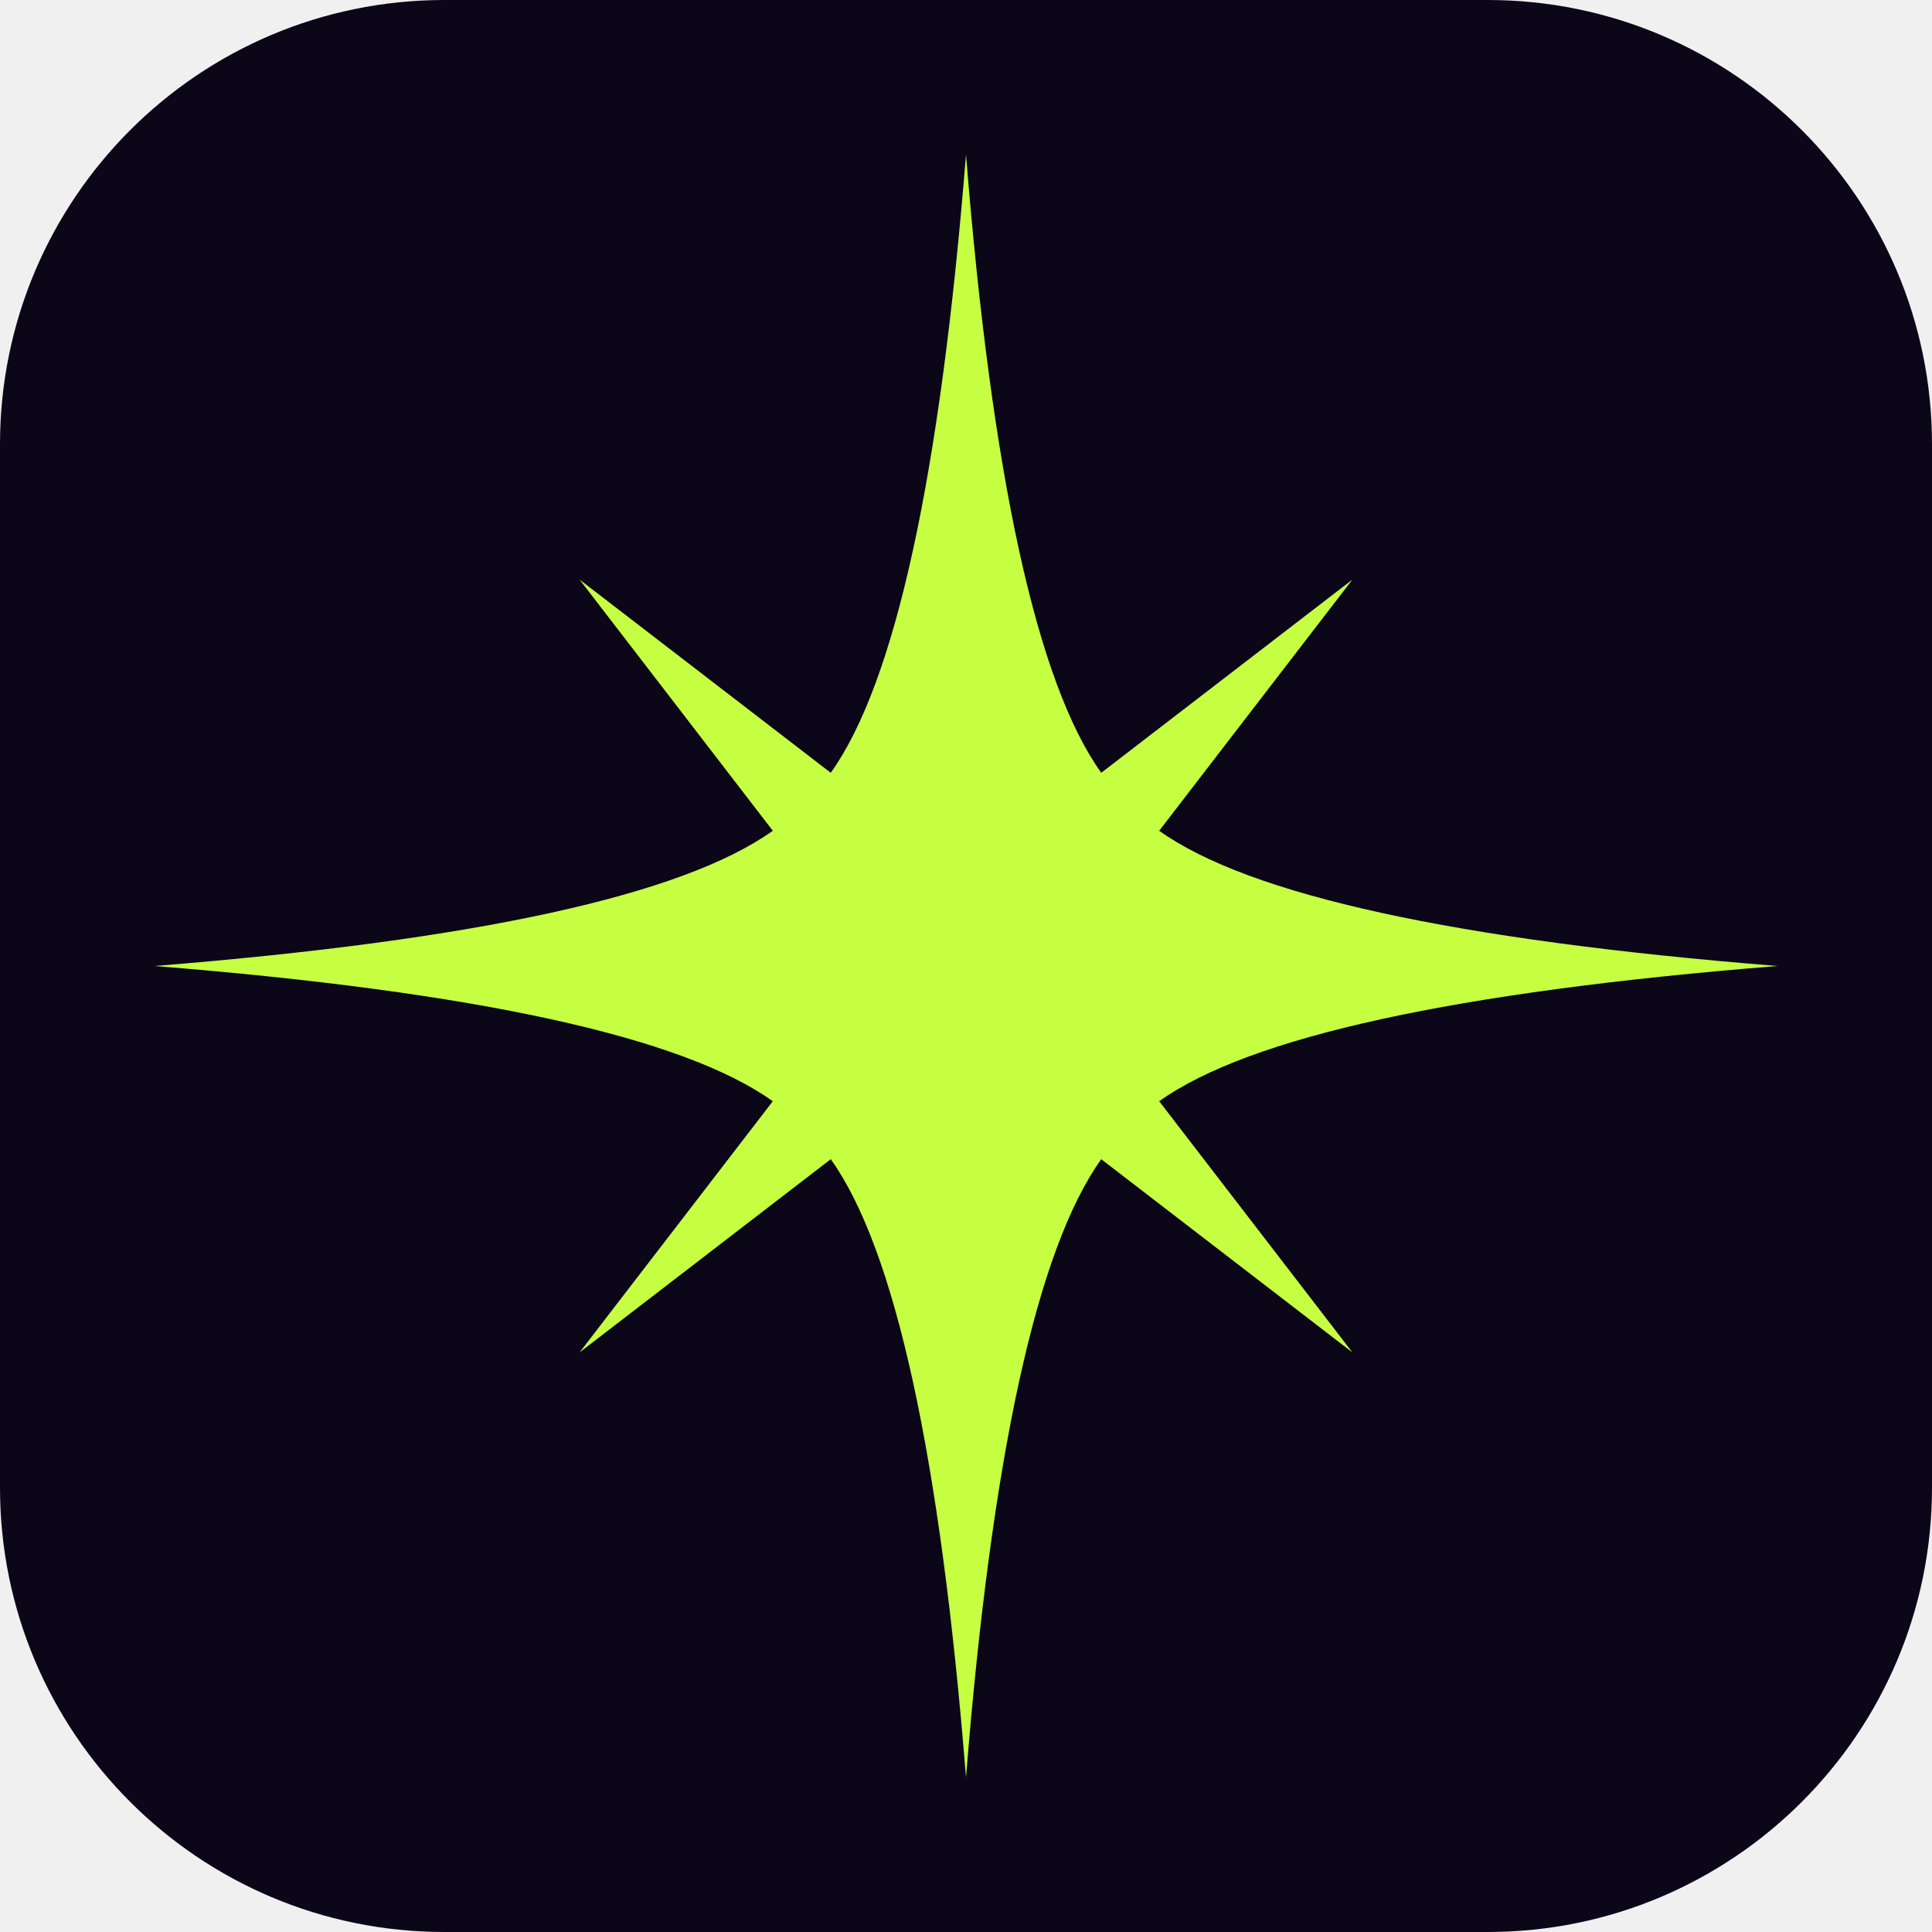
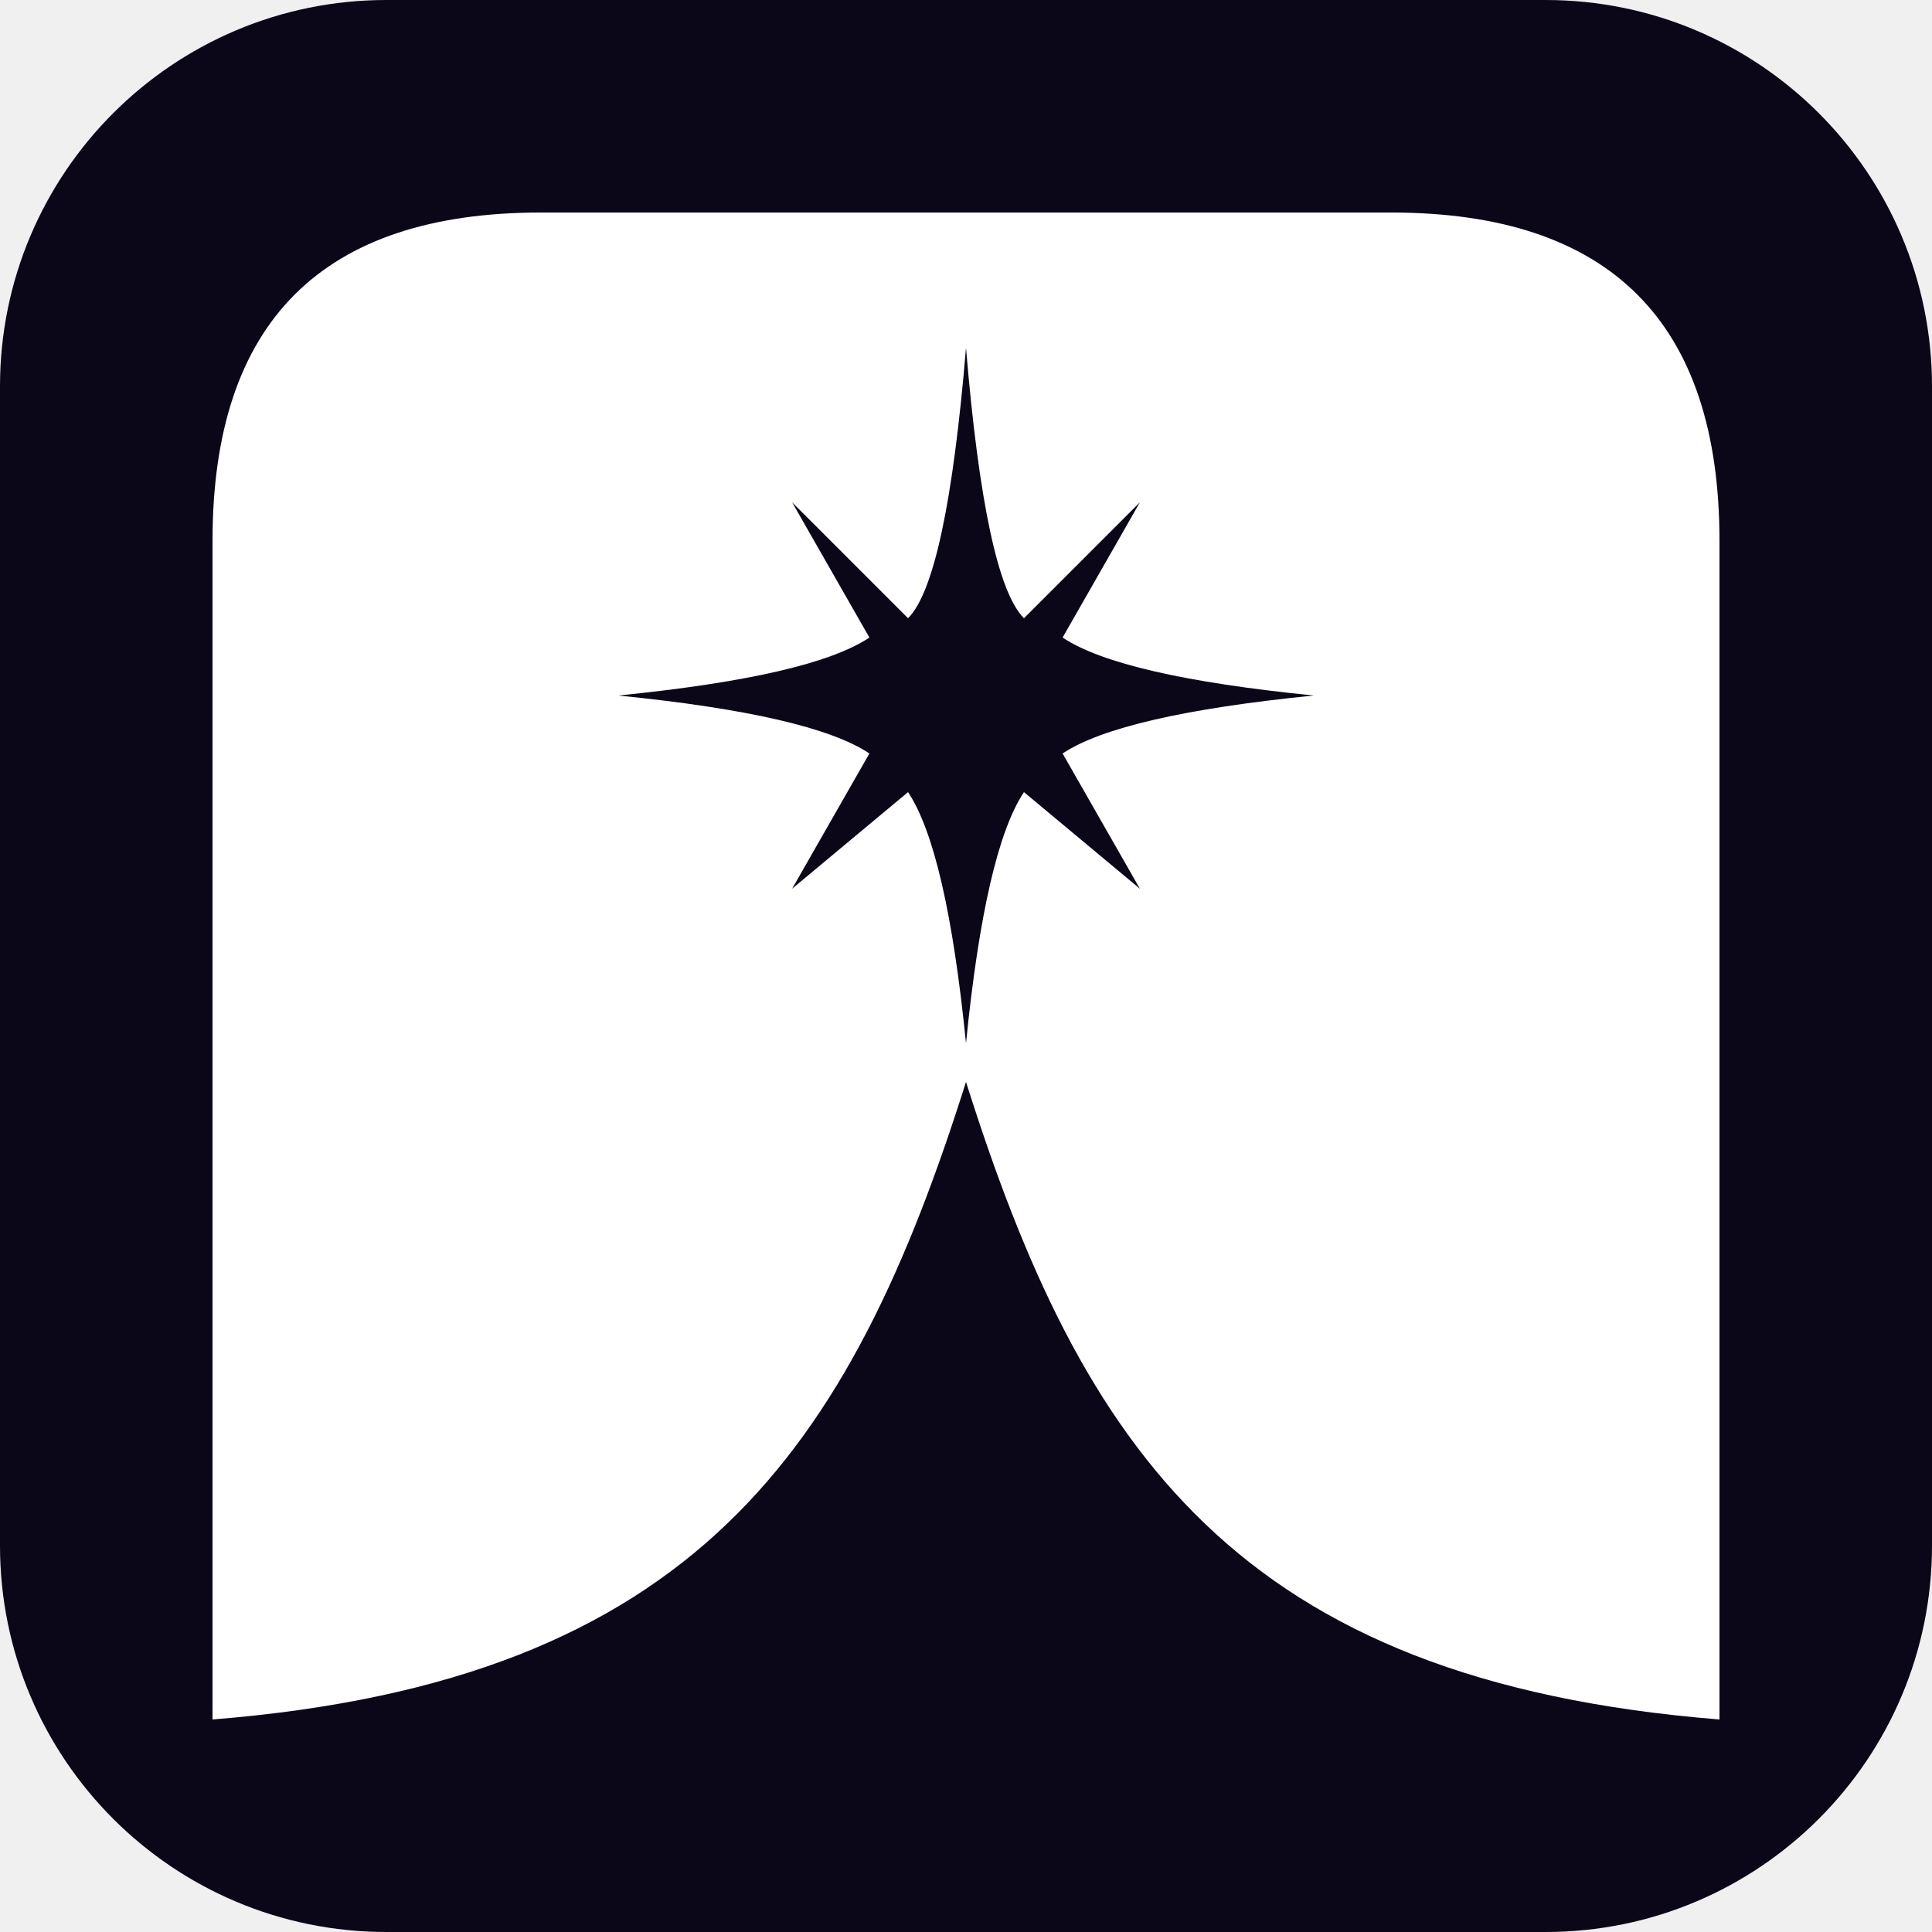
<svg xmlns="http://www.w3.org/2000/svg" viewBox="0 0 100 100">
-   <rect width="100" height="100" rx="23" fill="#0b0719" />
-   <path fill="#c6ff42" d="M50 8Q52 33 57 40L70 30L60 43Q67 48 92 50Q67 52 60 57L70 70L57 60Q52 67 50 92Q48 67 43 60L30 70L40 57Q33 52 8 50Q33 48 40 43L30 30L43 40Q48 33 50 8Z" />
+   <rect width="100" height="100" rx="20" fill="#0b0719" />
+   <defs>
+     <mask id="spark-cutout">
+       <rect width="100" height="100" fill="white" />
+       <path fill="black" d="M50 18Q51 30 53 32L59 26L55 33Q58 35 68 36Q58 37 55 39L59 46L53 41Q51 44 50 54Q49 44 47 41L41 46L45 39Q42 37 32 36Q42 35 45 33L41 26L47 32Q49 30 50 18Z" />
+     </mask>
+   </defs>
+   <path fill="white" mask="url(#spark-cutout)" d="M28 11H72Q89 11 89 28V89C64 87 56 75 50 56C44 75 36 87 11 89V28Q11 11 28 11Z" />
</svg>
